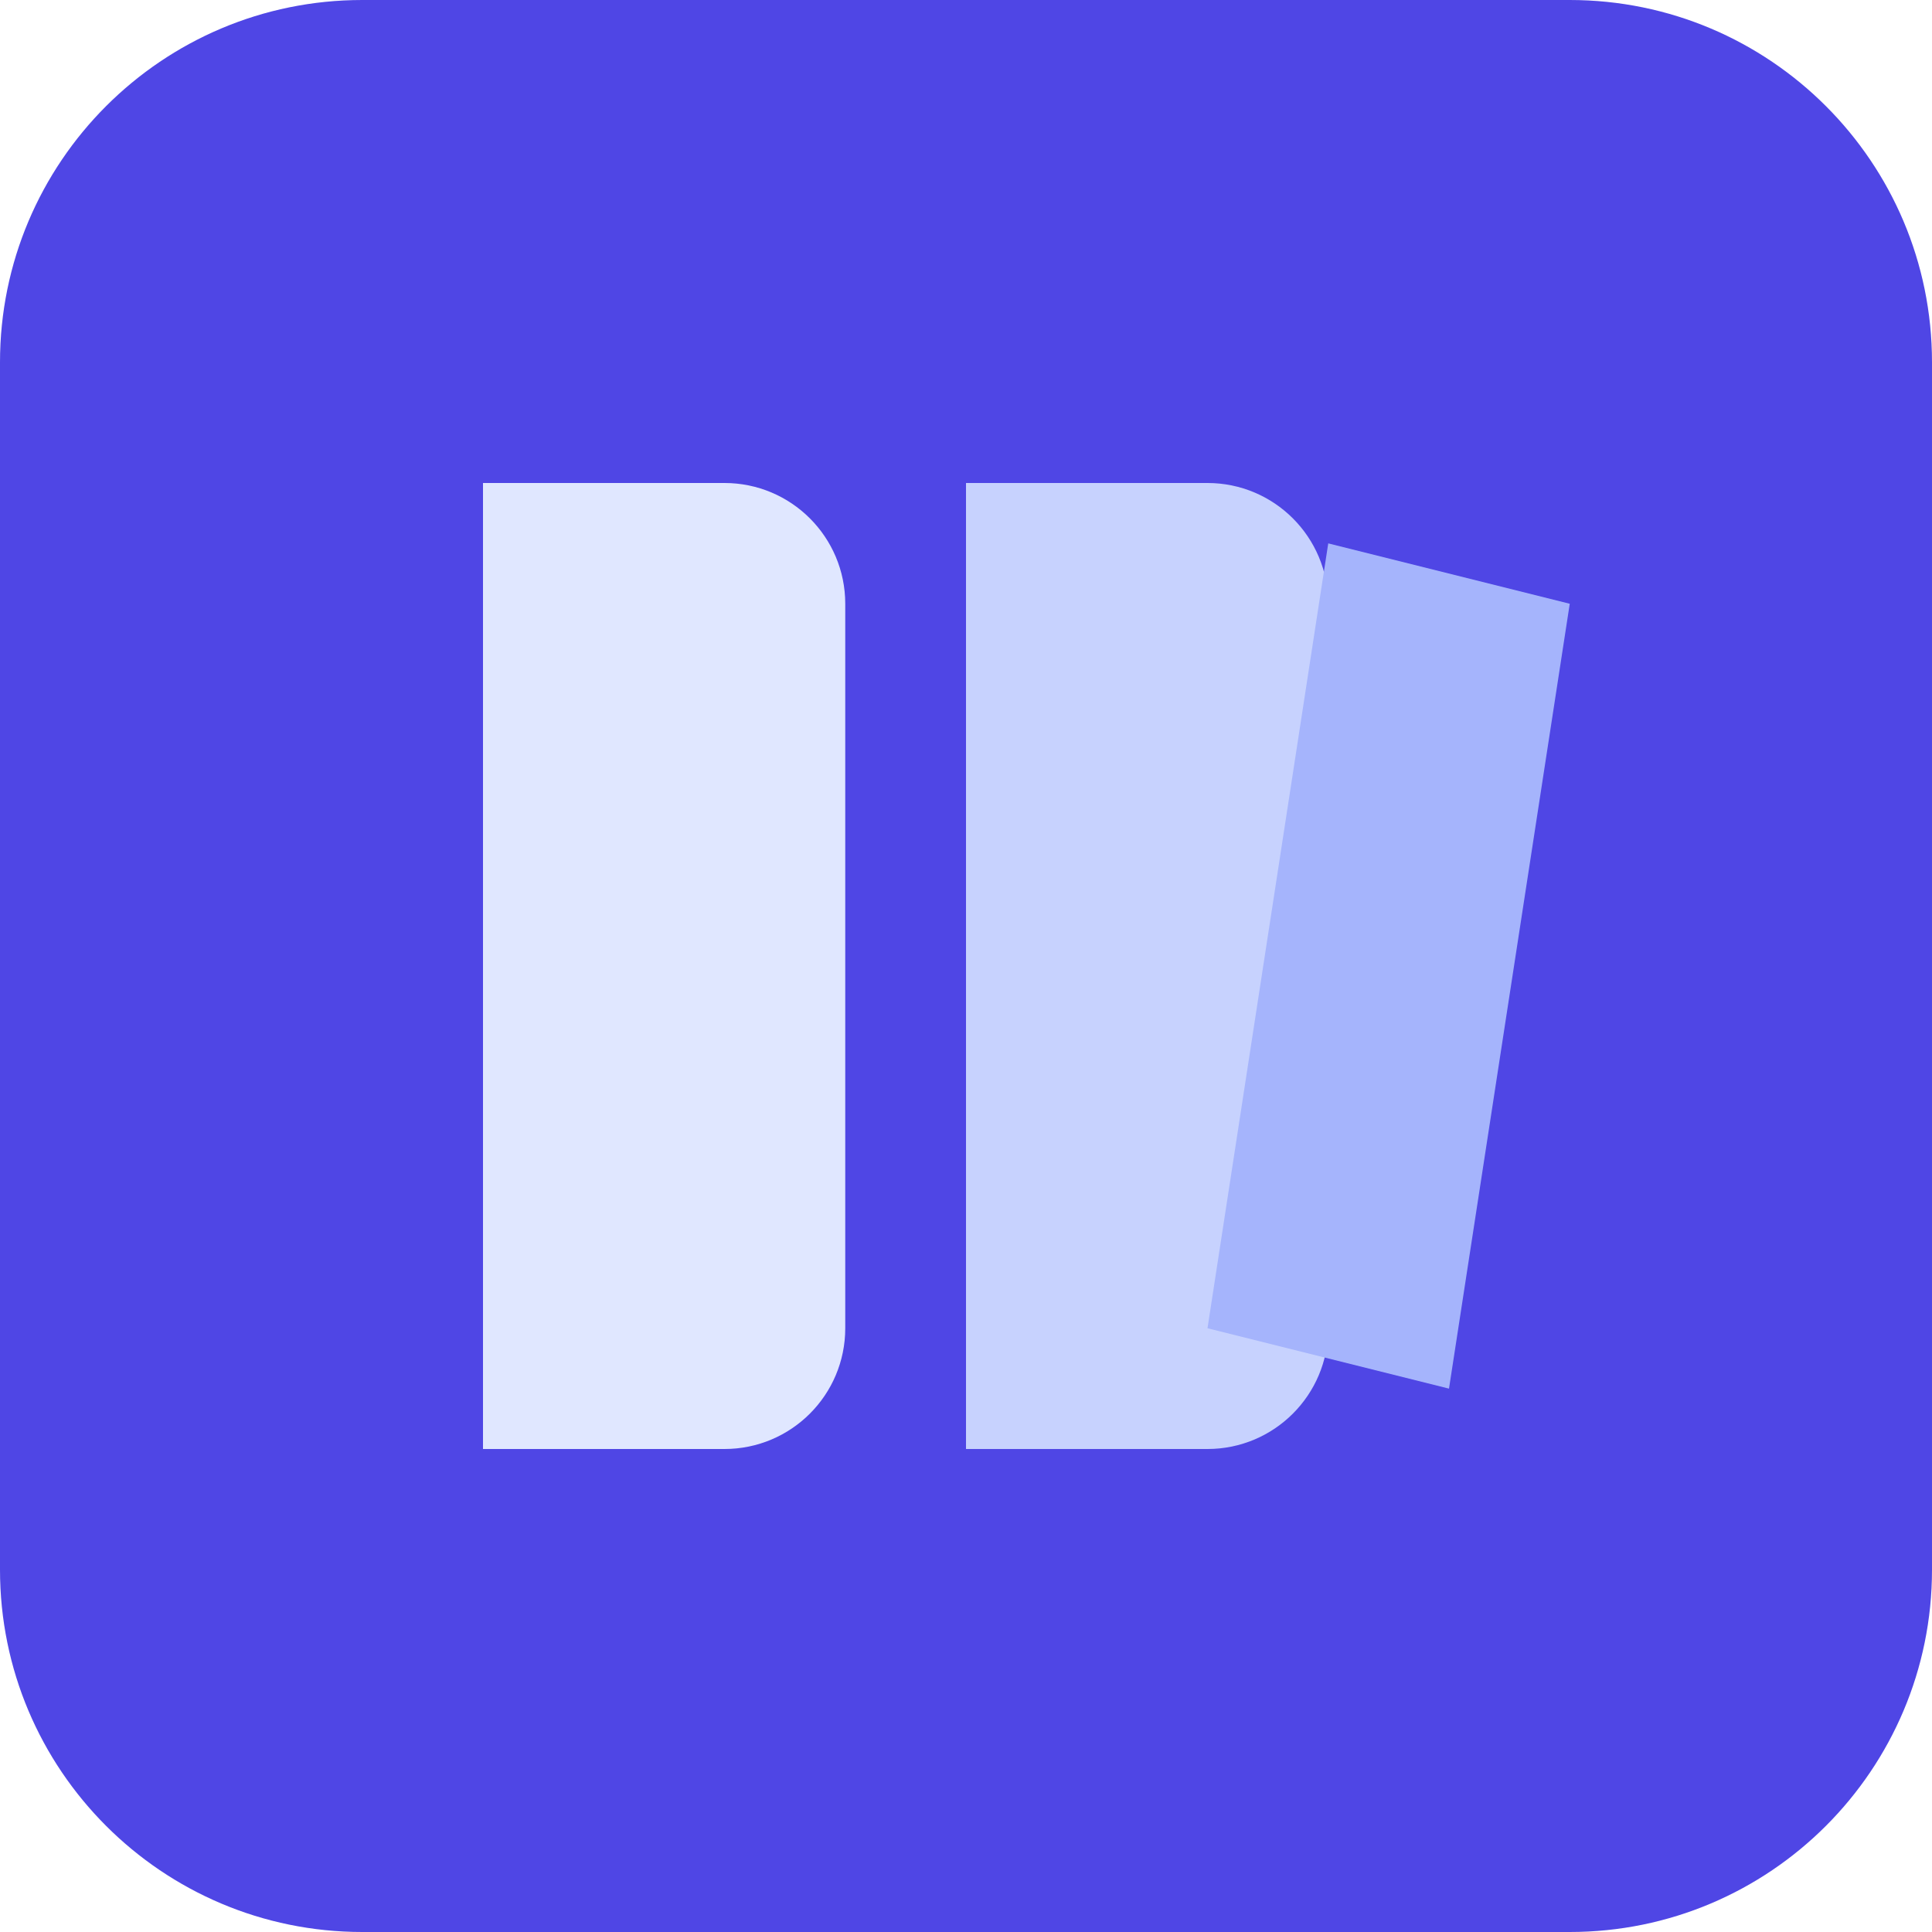
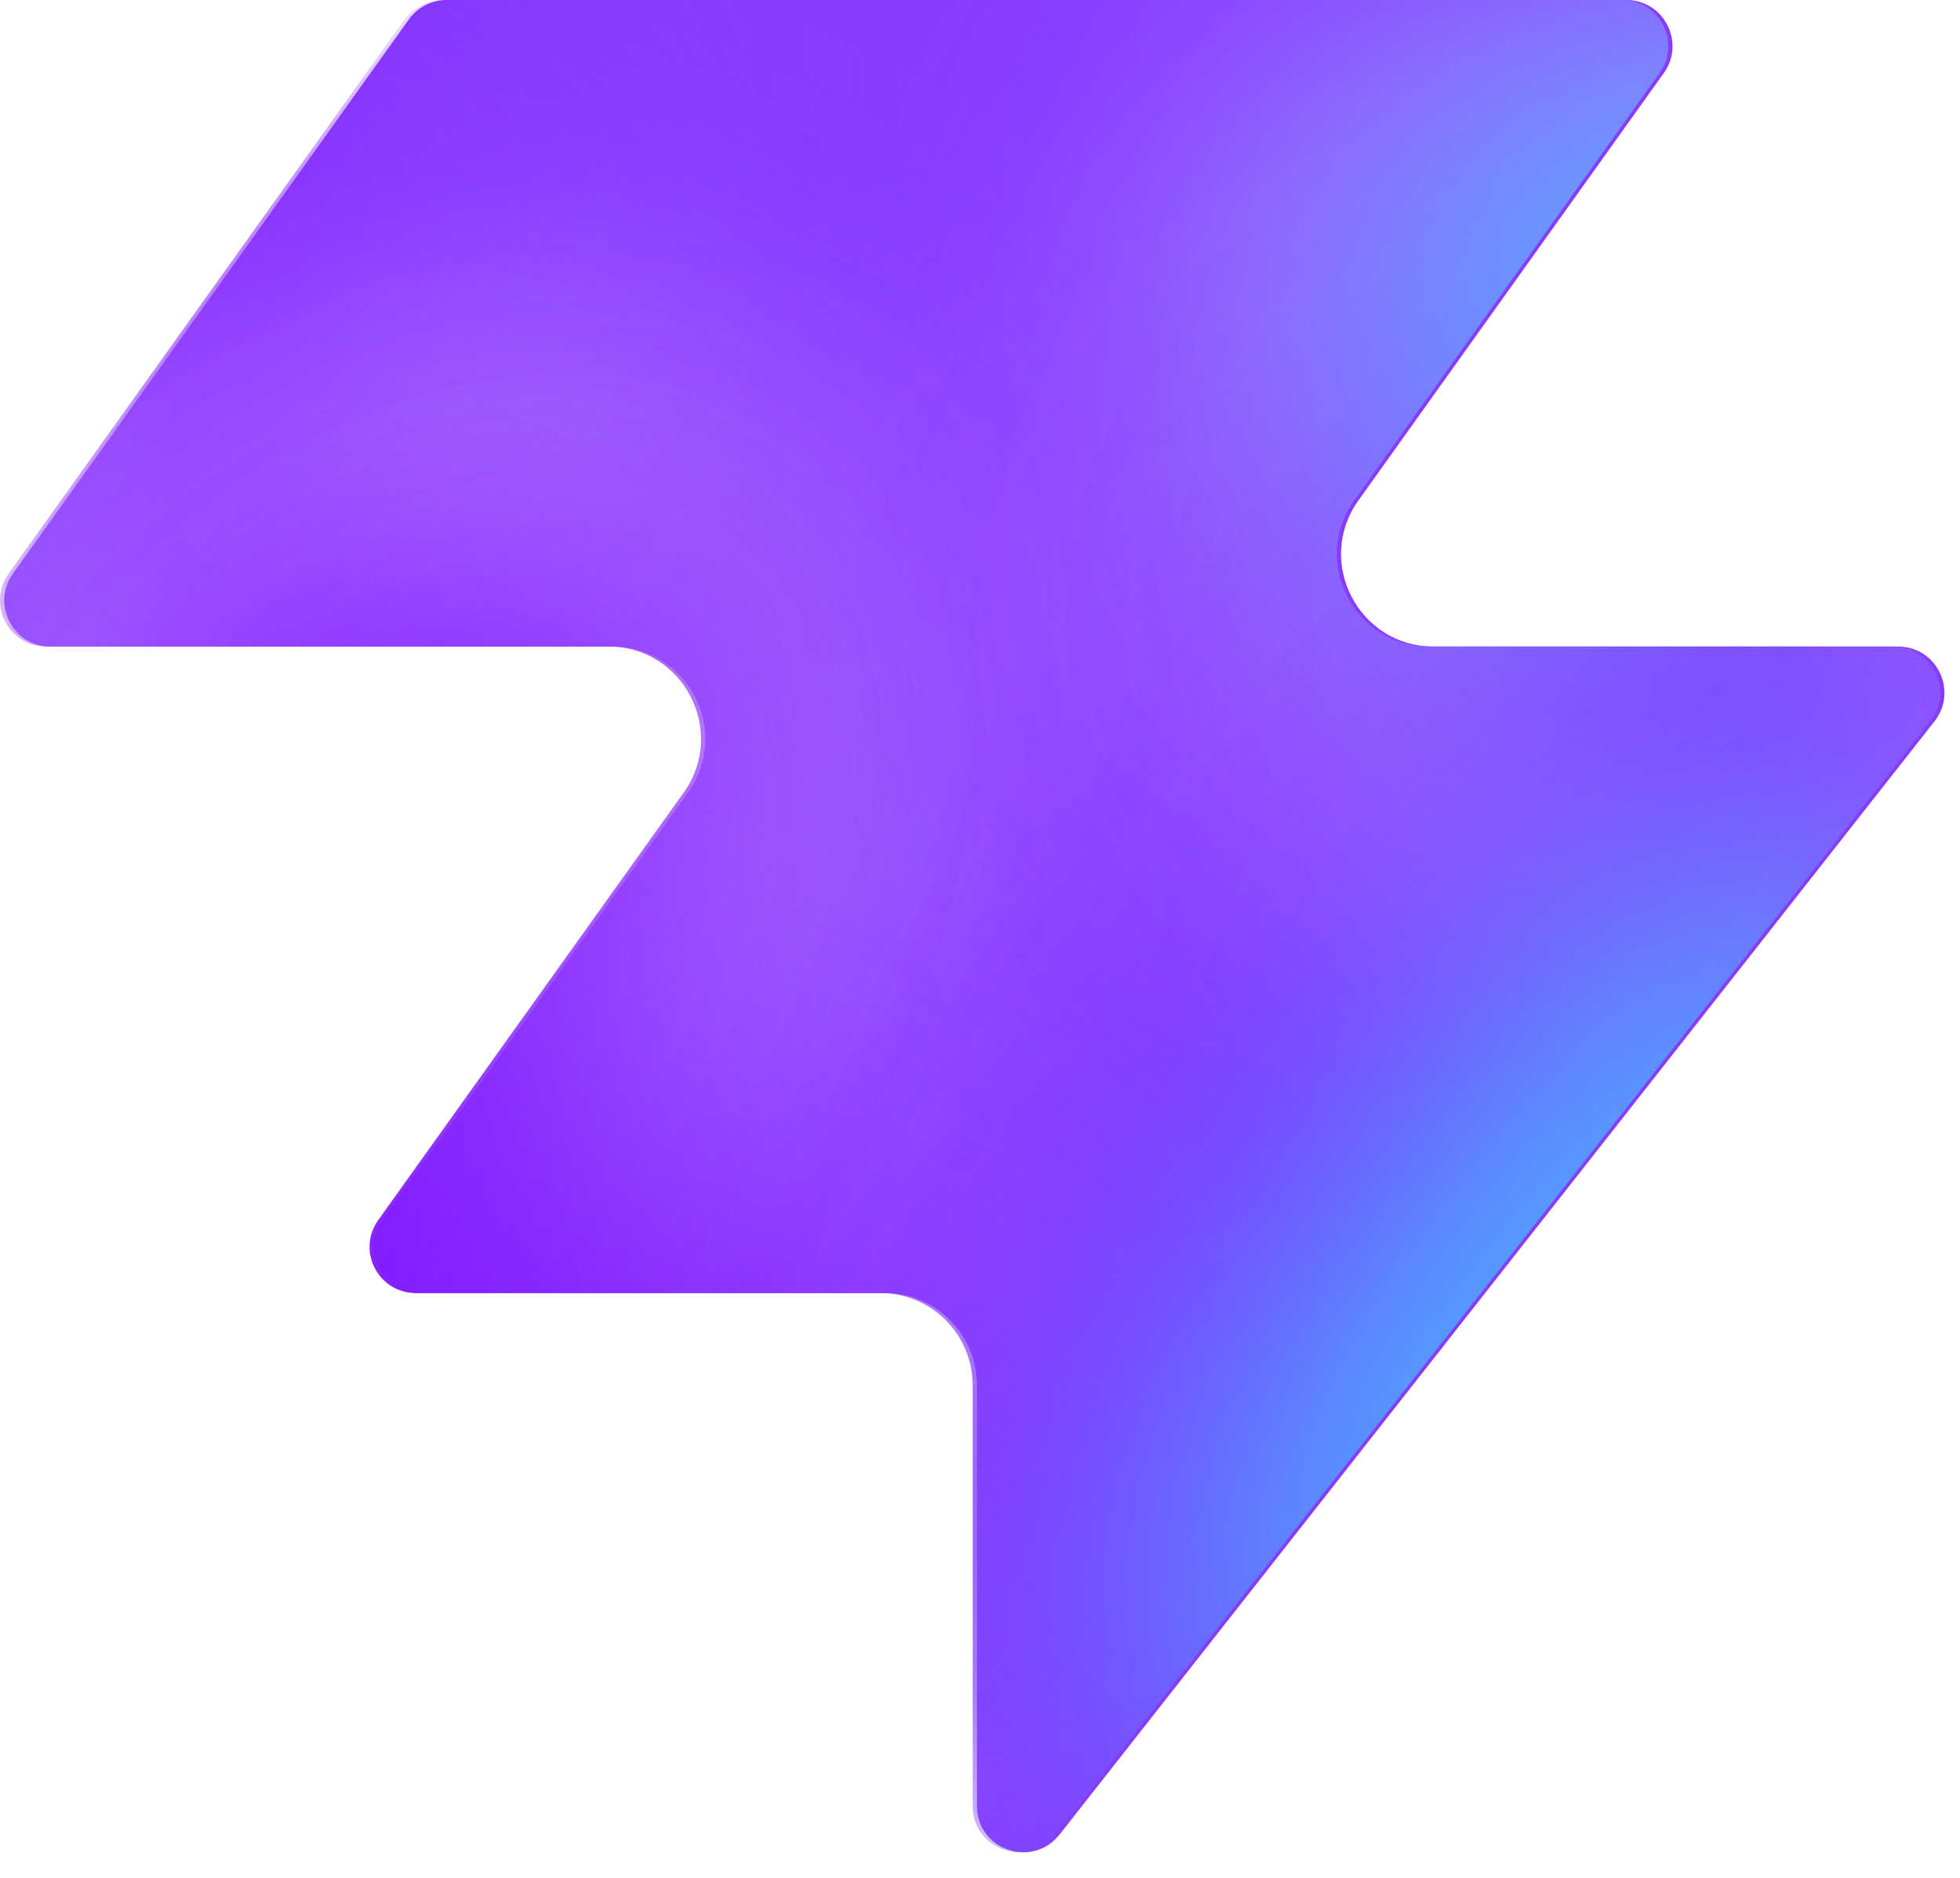
- <svg xmlns="http://www.w3.org/2000/svg" viewBox="0 0 32 32">
-   <rect width="32" height="32" rx="6" fill="#4f46e5" />
-   <path d="M8 8 h4 a2 2 0 0 1 2 2 v12 a2 2 0 0 1 -2 2 h-4 z" fill="#e0e7ff" />
-   <path d="M16 8 h4 a2 2 0 0 1 2 2 v12 a2 2 0 0 1 -2 2 h-4 z" fill="#c7d2fe" />
-   <path d="M22 9 l4 1 l-2 13 l-4 -1 z" fill="#a5b4fc" />
+ <svg xmlns="http://www.w3.org/2000/svg" width="48" height="46" fill="none" viewBox="0 0 48 46">
+   <path fill="#863bff" d="M25.946 44.938c-.664.845-2.021.375-2.021-.698V33.937a2.26 2.26 0 0 0-2.262-2.262H10.287c-.92 0-1.456-1.04-.92-1.788l7.48-10.471c1.07-1.497 0-3.578-1.842-3.578H1.237c-.92 0-1.456-1.04-.92-1.788L10.013.474c.214-.297.556-.474.92-.474h28.894c.92 0 1.456 1.04.92 1.788l-7.48 10.471c-1.07 1.498 0 3.579 1.842 3.579h11.377c.943 0 1.473 1.088.89 1.83L25.947 44.94z" style="fill:#863bff;fill:color(display-p3 .525 .23 1);fill-opacity:1" />
+   <mask id="a" width="48" height="46" x="0" y="0" maskUnits="userSpaceOnUse" style="mask-type:alpha">
+     <path fill="#000" d="M25.842 44.938c-.664.844-2.021.375-2.021-.698V33.937a2.26 2.26 0 0 0-2.262-2.262H10.183c-.92 0-1.456-1.04-.92-1.788l7.48-10.471c1.07-1.498 0-3.579-1.842-3.579H1.133c-.92 0-1.456-1.04-.92-1.787L9.91.473c.214-.297.556-.474.92-.474h28.894c.92 0 1.456 1.04.92 1.788l-7.48 10.471c-1.07 1.498 0 3.578 1.842 3.578h11.377c.943 0 1.473 1.088.89 1.832L25.843 44.94z" style="fill:#000;fill-opacity:1" />
+   </mask>
+   <g mask="url(#a)">
+     <g filter="url(#b)">
+       <ellipse cx="5.508" cy="14.704" fill="#ede6ff" rx="5.508" ry="14.704" style="fill:#ede6ff;fill:color(display-p3 .927 .903 1);fill-opacity:1" transform="matrix(.00324 1 1 -.00324 -4.47 31.516)" />
+     </g>
+     <g filter="url(#c)">
+       <ellipse cx="10.399" cy="29.851" fill="#ede6ff" rx="10.399" ry="29.851" style="fill:#ede6ff;fill:color(display-p3 .927 .903 1);fill-opacity:1" transform="matrix(.00324 1 1 -.00324 -39.328 7.883)" />
+     </g>
+     <g filter="url(#d)">
+       <ellipse cx="5.508" cy="30.487" fill="#7e14ff" rx="5.508" ry="30.487" style="fill:#7e14ff;fill:color(display-p3 .492 .077 1);fill-opacity:1" transform="rotate(89.814 -25.913 -14.639)scale(1 -1)" />
+     </g>
+     <g filter="url(#e)">
+       <ellipse cx="5.508" cy="30.599" fill="#7e14ff" rx="5.508" ry="30.599" style="fill:#7e14ff;fill:color(display-p3 .492 .077 1);fill-opacity:1" transform="rotate(89.814 -32.644 -3.334)scale(1 -1)" />
+     </g>
+     <g filter="url(#f)">
+       <ellipse cx="5.508" cy="30.599" fill="#7e14ff" rx="5.508" ry="30.599" style="fill:#7e14ff;fill:color(display-p3 .492 .077 1);fill-opacity:1" transform="matrix(.00324 1 1 -.00324 -34.34 30.47)" />
+     </g>
+     <g filter="url(#g)">
+       <ellipse cx="14.072" cy="22.078" fill="#ede6ff" rx="14.072" ry="22.078" style="fill:#ede6ff;fill:color(display-p3 .927 .903 1);fill-opacity:1" transform="rotate(93.35 24.506 48.493)scale(-1 1)" />
+     </g>
+     <g filter="url(#h)">
+       <ellipse cx="3.47" cy="21.501" fill="#7e14ff" rx="3.47" ry="21.501" style="fill:#7e14ff;fill:color(display-p3 .492 .077 1);fill-opacity:1" transform="rotate(89.009 28.708 47.59)scale(-1 1)" />
+     </g>
+     <g filter="url(#i)">
+       <ellipse cx="3.47" cy="21.501" fill="#7e14ff" rx="3.47" ry="21.501" style="fill:#7e14ff;fill:color(display-p3 .492 .077 1);fill-opacity:1" transform="rotate(89.009 28.708 47.59)scale(-1 1)" />
+     </g>
+     <g filter="url(#j)">
+       <ellipse cx=".387" cy="8.972" fill="#7e14ff" rx="4.407" ry="29.108" style="fill:#7e14ff;fill:color(display-p3 .492 .077 1);fill-opacity:1" transform="rotate(39.51 .387 8.972)" />
+     </g>
+     <g filter="url(#k)">
+       <ellipse cx="47.523" cy="-6.092" fill="#7e14ff" rx="4.407" ry="29.108" style="fill:#7e14ff;fill:color(display-p3 .492 .077 1);fill-opacity:1" transform="rotate(37.892 47.523 -6.092)" />
+     </g>
+     <g filter="url(#l)">
+       <ellipse cx="41.412" cy="6.333" fill="#47bfff" rx="5.971" ry="9.665" style="fill:#47bfff;fill:color(display-p3 .28 .748 1);fill-opacity:1" transform="rotate(37.892 41.412 6.333)" />
+     </g>
+     <g filter="url(#m)">
+       <ellipse cx="-1.879" cy="38.332" fill="#7e14ff" rx="4.407" ry="29.108" style="fill:#7e14ff;fill:color(display-p3 .492 .077 1);fill-opacity:1" transform="rotate(37.892 -1.88 38.332)" />
+     </g>
+     <g filter="url(#n)">
+       <ellipse cx="-1.879" cy="38.332" fill="#7e14ff" rx="4.407" ry="29.108" style="fill:#7e14ff;fill:color(display-p3 .492 .077 1);fill-opacity:1" transform="rotate(37.892 -1.88 38.332)" />
+     </g>
+     <g filter="url(#o)">
+       <ellipse cx="35.651" cy="29.907" fill="#7e14ff" rx="4.407" ry="29.108" style="fill:#7e14ff;fill:color(display-p3 .492 .077 1);fill-opacity:1" transform="rotate(37.892 35.651 29.907)" />
+     </g>
+     <g filter="url(#p)">
+       <ellipse cx="38.418" cy="32.4" fill="#47bfff" rx="5.971" ry="15.297" style="fill:#47bfff;fill:color(display-p3 .28 .748 1);fill-opacity:1" transform="rotate(37.892 38.418 32.4)" />
+     </g>
+   </g>
+   <defs>
+     <filter id="b" width="60.045" height="41.654" x="-19.77" y="16.149" color-interpolation-filters="sRGB" filterUnits="userSpaceOnUse">
+       <feFlood flood-opacity="0" result="BackgroundImageFix" />
+       <feBlend in="SourceGraphic" in2="BackgroundImageFix" result="shape" />
+       <feGaussianBlur result="effect1_foregroundBlur_2002_17158" stdDeviation="7.659" />
+     </filter>
+     <filter id="c" width="90.34" height="51.437" x="-54.613" y="-7.533" color-interpolation-filters="sRGB" filterUnits="userSpaceOnUse">
+       <feFlood flood-opacity="0" result="BackgroundImageFix" />
+       <feBlend in="SourceGraphic" in2="BackgroundImageFix" result="shape" />
+       <feGaussianBlur result="effect1_foregroundBlur_2002_17158" stdDeviation="7.659" />
+     </filter>
+     <filter id="d" width="79.355" height="29.4" x="-49.64" y="2.03" color-interpolation-filters="sRGB" filterUnits="userSpaceOnUse">
+       <feFlood flood-opacity="0" result="BackgroundImageFix" />
+       <feBlend in="SourceGraphic" in2="BackgroundImageFix" result="shape" />
+       <feGaussianBlur result="effect1_foregroundBlur_2002_17158" stdDeviation="4.596" />
+     </filter>
+     <filter id="e" width="79.579" height="29.4" x="-45.045" y="20.029" color-interpolation-filters="sRGB" filterUnits="userSpaceOnUse">
+       <feFlood flood-opacity="0" result="BackgroundImageFix" />
+       <feBlend in="SourceGraphic" in2="BackgroundImageFix" result="shape" />
+       <feGaussianBlur result="effect1_foregroundBlur_2002_17158" stdDeviation="4.596" />
+     </filter>
+     <filter id="f" width="79.579" height="29.4" x="-43.513" y="21.178" color-interpolation-filters="sRGB" filterUnits="userSpaceOnUse">
+       <feFlood flood-opacity="0" result="BackgroundImageFix" />
+       <feBlend in="SourceGraphic" in2="BackgroundImageFix" result="shape" />
+       <feGaussianBlur result="effect1_foregroundBlur_2002_17158" stdDeviation="4.596" />
+     </filter>
+     <filter id="g" width="74.749" height="58.852" x="15.756" y="-17.901" color-interpolation-filters="sRGB" filterUnits="userSpaceOnUse">
+       <feFlood flood-opacity="0" result="BackgroundImageFix" />
+       <feBlend in="SourceGraphic" in2="BackgroundImageFix" result="shape" />
+       <feGaussianBlur result="effect1_foregroundBlur_2002_17158" stdDeviation="7.659" />
+     </filter>
+     <filter id="h" width="61.377" height="25.362" x="23.548" y="2.284" color-interpolation-filters="sRGB" filterUnits="userSpaceOnUse">
+       <feFlood flood-opacity="0" result="BackgroundImageFix" />
+       <feBlend in="SourceGraphic" in2="BackgroundImageFix" result="shape" />
+       <feGaussianBlur result="effect1_foregroundBlur_2002_17158" stdDeviation="4.596" />
+     </filter>
+     <filter id="i" width="61.377" height="25.362" x="23.548" y="2.284" color-interpolation-filters="sRGB" filterUnits="userSpaceOnUse">
+       <feFlood flood-opacity="0" result="BackgroundImageFix" />
+       <feBlend in="SourceGraphic" in2="BackgroundImageFix" result="shape" />
+       <feGaussianBlur result="effect1_foregroundBlur_2002_17158" stdDeviation="4.596" />
+     </filter>
+     <filter id="j" width="56.045" height="63.649" x="-27.636" y="-22.853" color-interpolation-filters="sRGB" filterUnits="userSpaceOnUse">
+       <feFlood flood-opacity="0" result="BackgroundImageFix" />
+       <feBlend in="SourceGraphic" in2="BackgroundImageFix" result="shape" />
+       <feGaussianBlur result="effect1_foregroundBlur_2002_17158" stdDeviation="4.596" />
+     </filter>
+     <filter id="k" width="54.814" height="64.646" x="20.116" y="-38.415" color-interpolation-filters="sRGB" filterUnits="userSpaceOnUse">
+       <feFlood flood-opacity="0" result="BackgroundImageFix" />
+       <feBlend in="SourceGraphic" in2="BackgroundImageFix" result="shape" />
+       <feGaussianBlur result="effect1_foregroundBlur_2002_17158" stdDeviation="4.596" />
+     </filter>
+     <filter id="l" width="33.541" height="35.313" x="24.641" y="-11.323" color-interpolation-filters="sRGB" filterUnits="userSpaceOnUse">
+       <feFlood flood-opacity="0" result="BackgroundImageFix" />
+       <feBlend in="SourceGraphic" in2="BackgroundImageFix" result="shape" />
+       <feGaussianBlur result="effect1_foregroundBlur_2002_17158" stdDeviation="4.596" />
+     </filter>
+     <filter id="m" width="54.814" height="64.646" x="-29.286" y="6.009" color-interpolation-filters="sRGB" filterUnits="userSpaceOnUse">
+       <feFlood flood-opacity="0" result="BackgroundImageFix" />
+       <feBlend in="SourceGraphic" in2="BackgroundImageFix" result="shape" />
+       <feGaussianBlur result="effect1_foregroundBlur_2002_17158" stdDeviation="4.596" />
+     </filter>
+     <filter id="n" width="54.814" height="64.646" x="-29.286" y="6.009" color-interpolation-filters="sRGB" filterUnits="userSpaceOnUse">
+       <feFlood flood-opacity="0" result="BackgroundImageFix" />
+       <feBlend in="SourceGraphic" in2="BackgroundImageFix" result="shape" />
+       <feGaussianBlur result="effect1_foregroundBlur_2002_17158" stdDeviation="4.596" />
+     </filter>
+     <filter id="o" width="54.814" height="64.646" x="8.244" y="-2.416" color-interpolation-filters="sRGB" filterUnits="userSpaceOnUse">
+       <feFlood flood-opacity="0" result="BackgroundImageFix" />
+       <feBlend in="SourceGraphic" in2="BackgroundImageFix" result="shape" />
+       <feGaussianBlur result="effect1_foregroundBlur_2002_17158" stdDeviation="4.596" />
+     </filter>
+     <filter id="p" width="39.409" height="43.623" x="18.713" y="10.588" color-interpolation-filters="sRGB" filterUnits="userSpaceOnUse">
+       <feFlood flood-opacity="0" result="BackgroundImageFix" />
+       <feBlend in="SourceGraphic" in2="BackgroundImageFix" result="shape" />
+       <feGaussianBlur result="effect1_foregroundBlur_2002_17158" stdDeviation="4.596" />
+     </filter>
+   </defs>
</svg>
